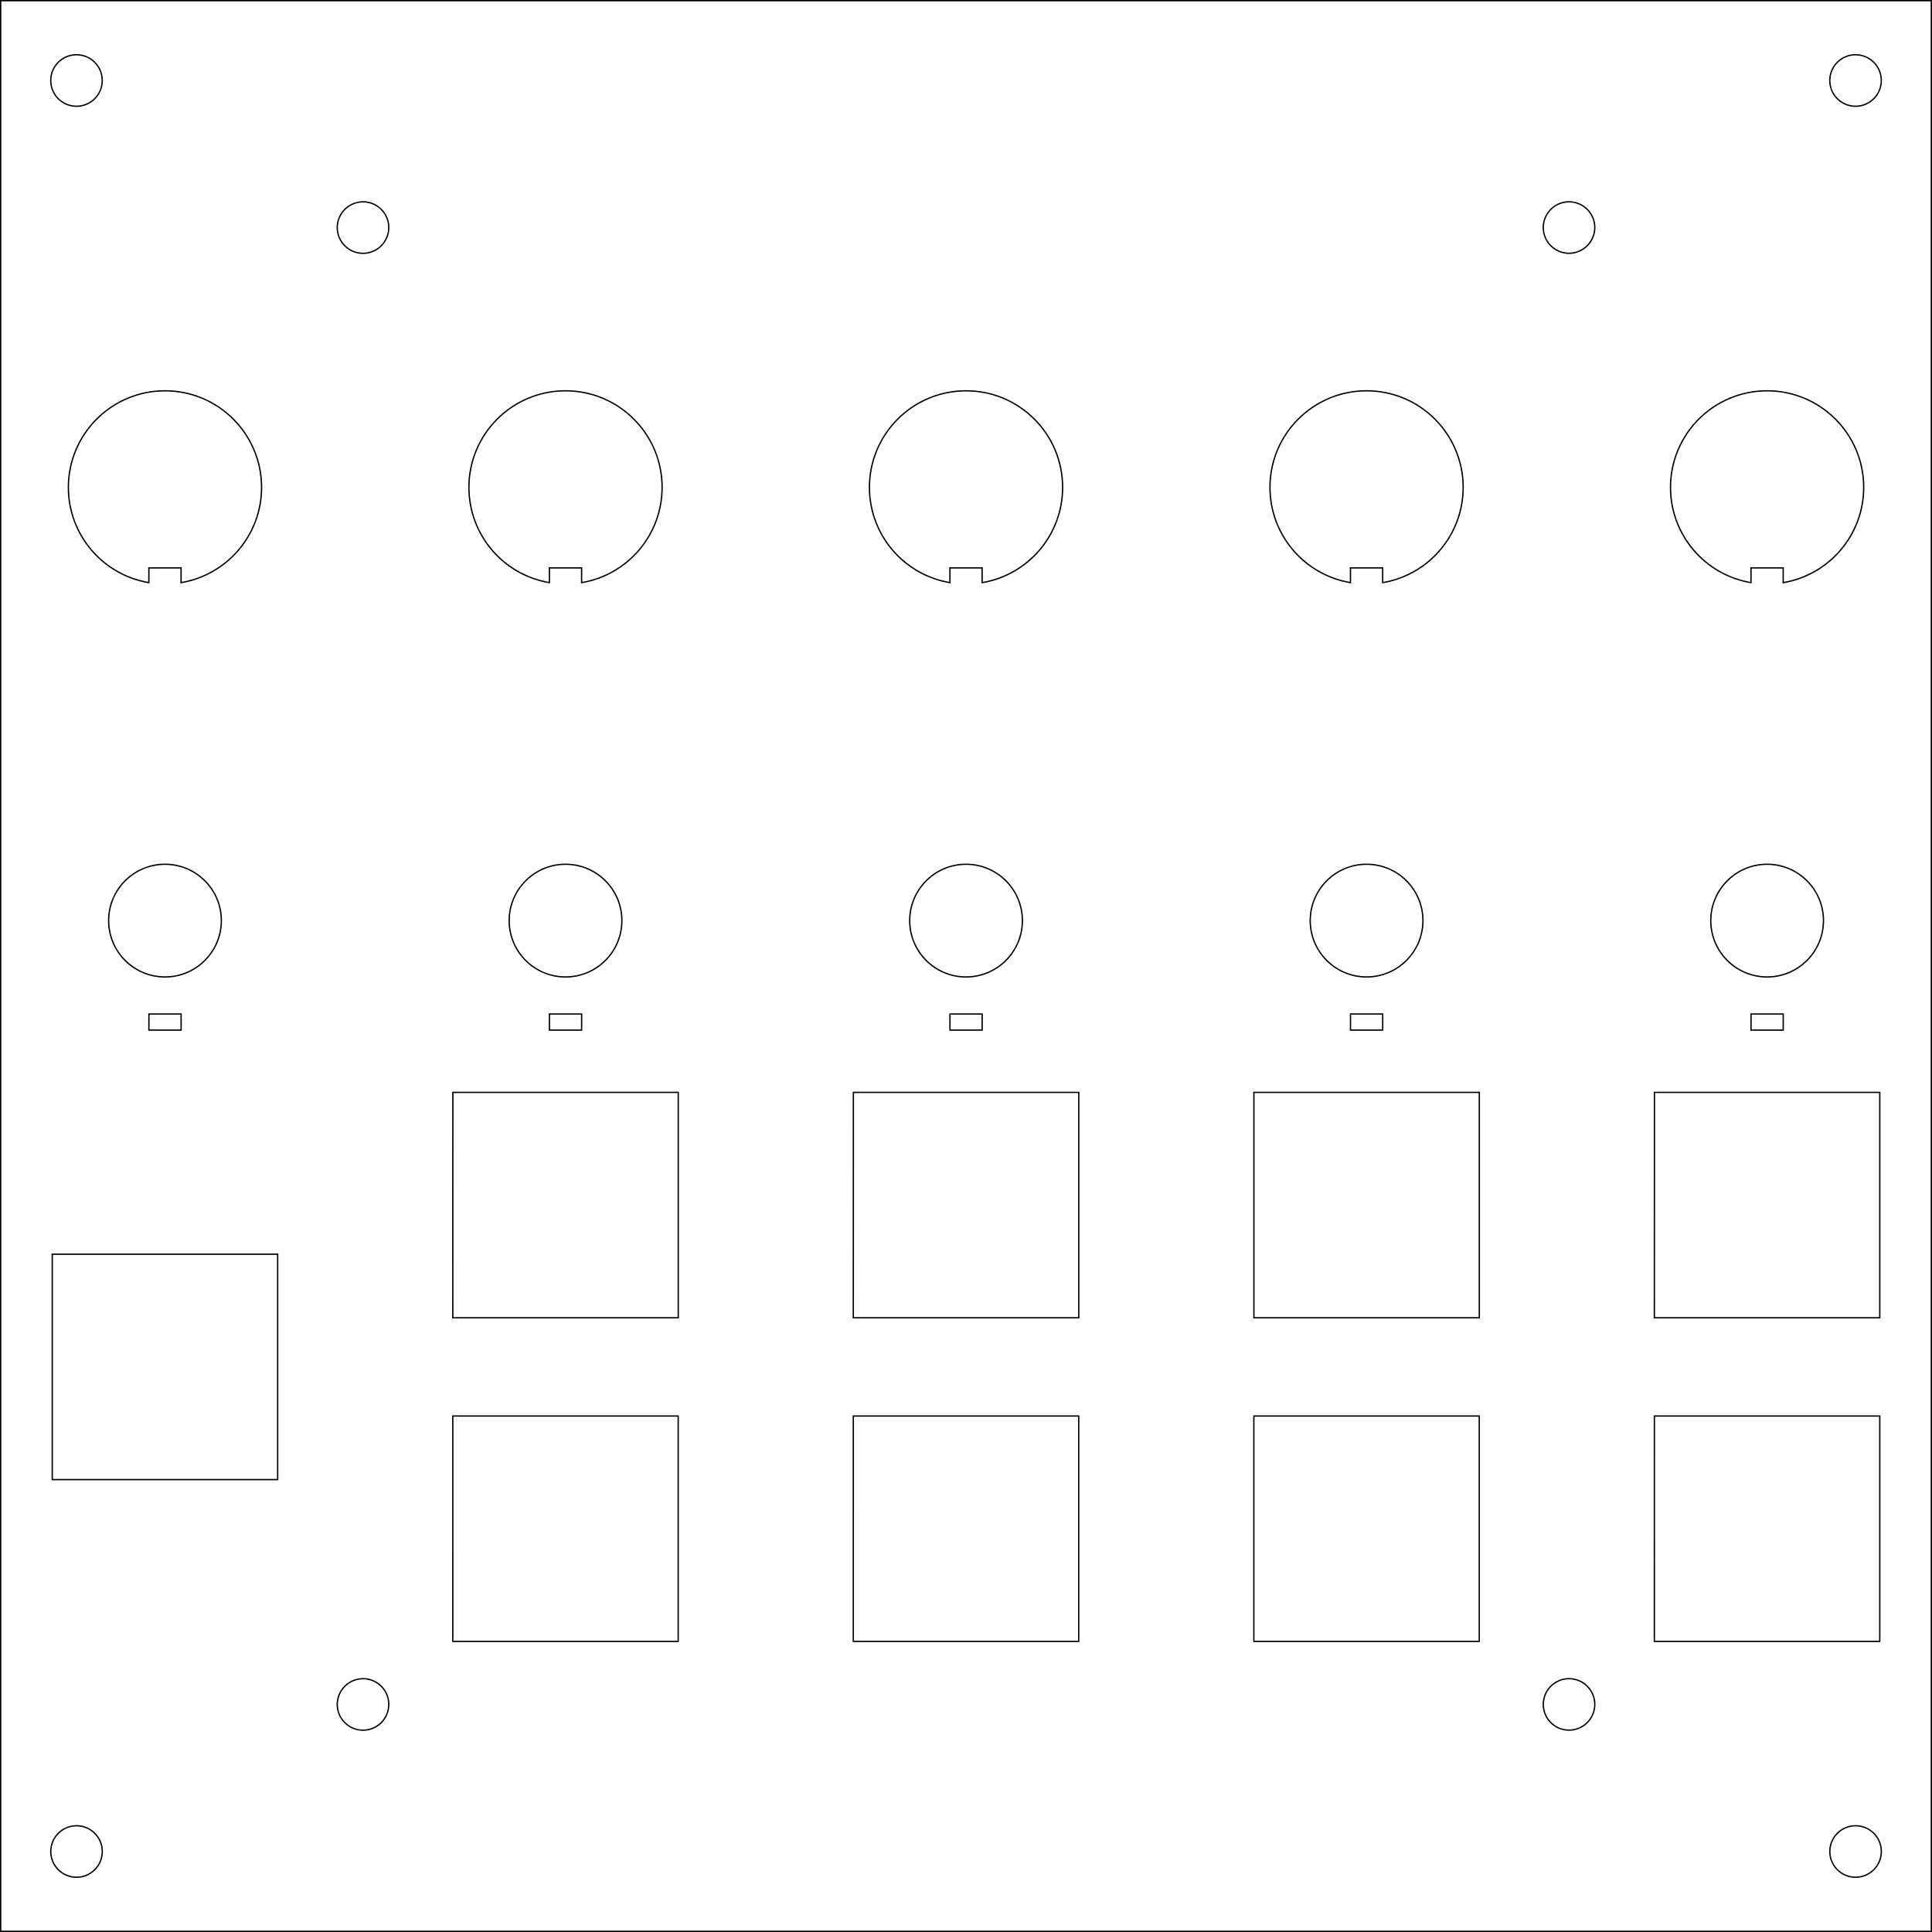
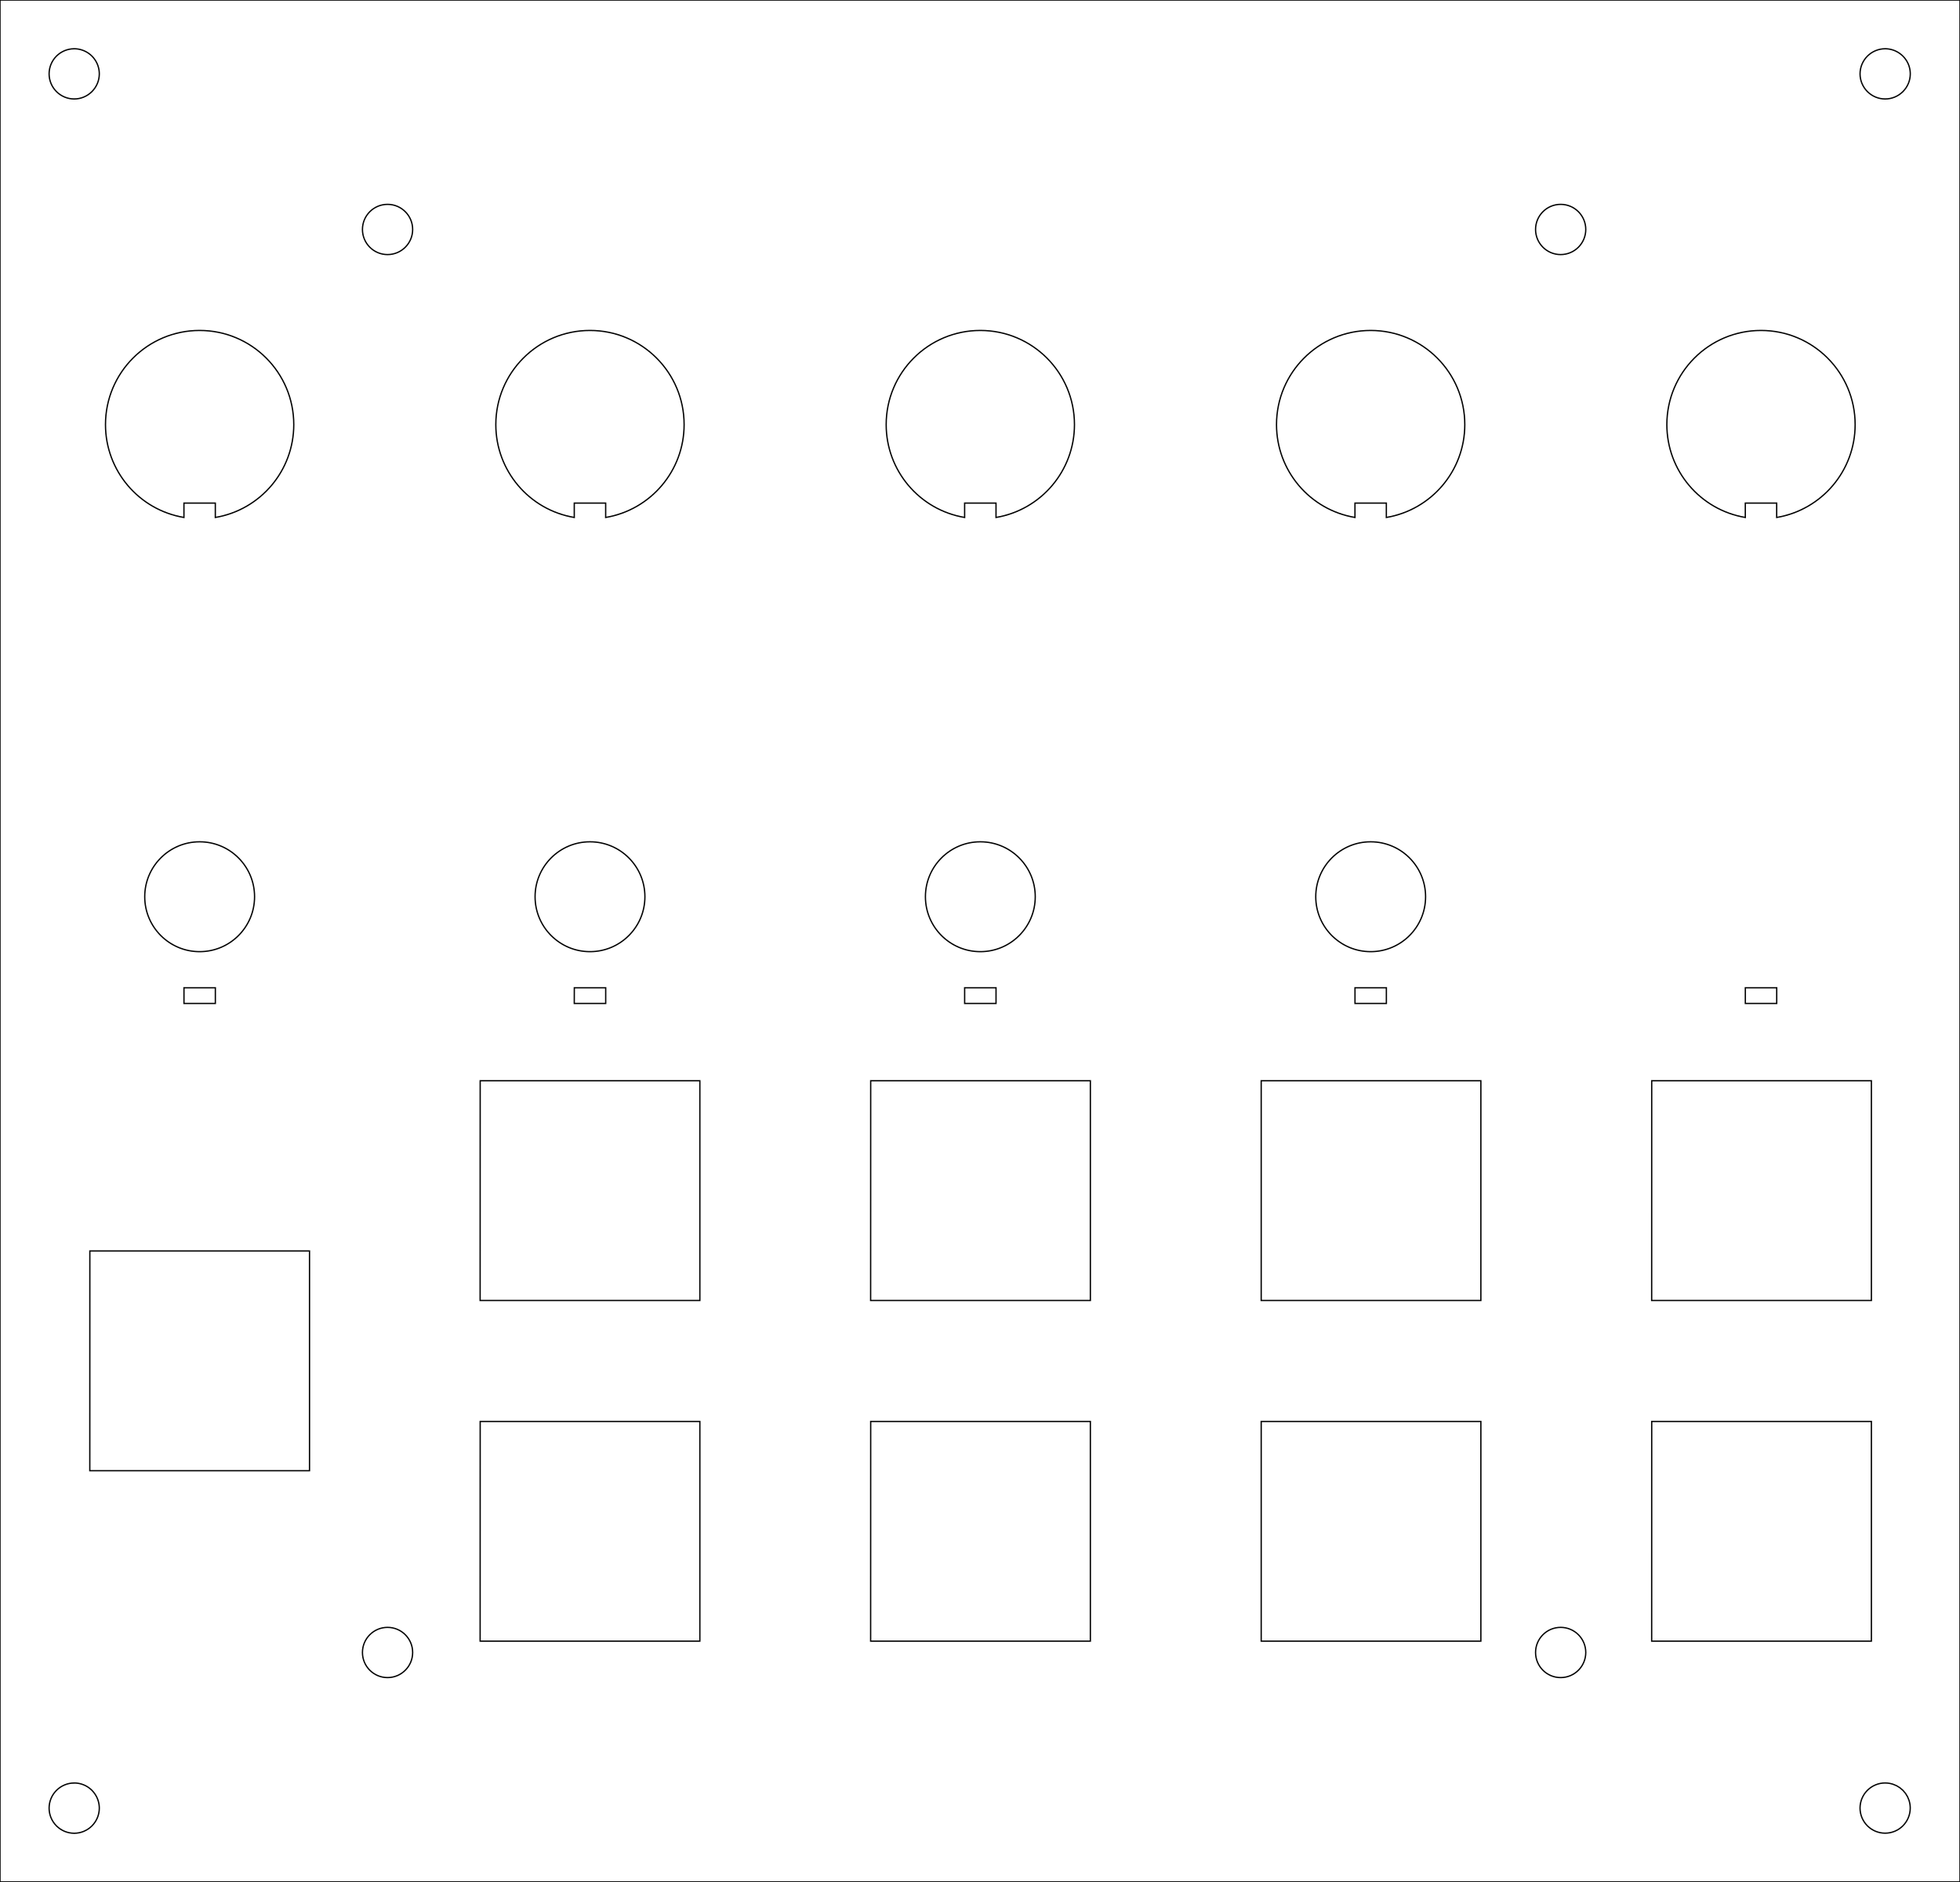
- <svg xmlns="http://www.w3.org/2000/svg" width="120mm" height="120mm" viewBox="0 0 120 120" version="1.1" id="svg68587">
-   <defs id="defs68584" />
-   <g id="layer1" transform="translate(-41.50612,-88.50005)">
-     <path id="rect11527" style="display:inline;fill:none;fill-opacity:1;stroke:#000000;stroke-width:0.083;stroke-linecap:round;stroke-miterlimit:4;stroke-dasharray:none" d="M 41.548,88.542 V 208.458 H 161.465 V 88.542 Z m 4.709,3.358 a 1.6,1.6 0 0 1 1.6,1.6 1.6,1.6 0 0 1 -1.6,1.6 1.6,1.6 0 0 1 -1.6,-1.6 1.6,1.6 0 0 1 1.6,-1.6 z m 110.5,0 a 1.6,1.6 0 0 1 1.6,1.6 1.6,1.6 0 0 1 -1.6,1.6 1.6,1.6 0 0 1 -1.6,-1.6 1.6,1.6 0 0 1 1.6,-1.6 z m -92.703,9.134 a 1.6,1.6 0 0 1 0.495,0.079 1.6,1.6 0 0 1 0.231,0.096 1.6,1.6 0 0 1 0.001,5.2e-4 1.6,1.6 0 0 1 5.17e-4,5.1e-4 1.6,1.6 0 0 1 0.213,0.131 1.6,1.6 0 0 1 0.191,0.163 1.6,1.6 0 0 1 0.163,0.191 1.6,1.6 0 0 1 0.131,0.213 1.6,1.6 0 0 1 5.17e-4,5.2e-4 1.6,1.6 0 0 1 0,5.2e-4 1.6,1.6 0 0 1 0.096,0.23 1.6,1.6 0 0 1 5.17e-4,0.002 1.6,1.6 0 0 1 0,5.2e-4 1.6,1.6 0 0 1 0,5.2e-4 1.6,1.6 0 0 1 0.058,0.24 1.6,1.6 0 0 1 5.17e-4,0.003 1.6,1.6 0 0 1 5.17e-4,0.004 1.6,1.6 0 0 1 0.019,0.246 1.6,1.6 0 0 1 -0.12,0.607 1.6,1.6 0 0 1 -0.005,0.01 1.6,1.6 0 0 1 -0.341,0.51 1.6,1.6 0 0 1 -0.008,0.008 1.6,1.6 0 0 1 -0.511,0.341 1.6,1.6 0 0 1 -0.007,0.003 1.6,1.6 0 0 1 -0.609,0.121 1.6,1.6 0 0 1 -0.609,-0.121 1.6,1.6 0 0 1 -0.007,-0.003 1.6,1.6 0 0 1 -0.511,-0.341 1.6,1.6 0 0 1 -0.008,-0.008 1.6,1.6 0 0 1 -0.342,-0.512 1.6,1.6 0 0 1 -0.003,-0.005 1.6,1.6 0 0 1 -0.121,-0.609 1.6,1.6 0 0 1 0.121,-0.609 1.6,1.6 0 0 1 0.003,-0.006 1.6,1.6 0 0 1 0.342,-0.512 1.6,1.6 0 0 1 0.008,-0.008 1.6,1.6 0 0 1 0.511,-0.341 1.6,1.6 0 0 1 0.007,-0.003 1.6,1.6 0 0 1 0.609,-0.121 z m 74.907,0 a 1.6,1.6 0 0 1 0.495,0.079 1.6,1.6 0 0 1 0.232,0.096 1.6,1.6 0 0 1 0.214,0.131 1.6,1.6 0 0 1 0.191,0.163 1.6,1.6 0 0 1 0.163,0.191 1.6,1.6 0 0 1 0.131,0.213 1.6,1.6 0 0 1 5.2e-4,5.2e-4 1.6,1.6 0 0 1 0,5.2e-4 1.6,1.6 0 0 1 0.154,0.473 1.6,1.6 0 0 1 5.2e-4,0.002 1.6,1.6 0 0 1 5.2e-4,0.004 1.6,1.6 0 0 1 0.019,0.246 1.6,1.6 0 0 1 -0.121,0.609 1.6,1.6 0 0 1 -0.003,0.005 1.6,1.6 0 0 1 -0.342,0.512 1.6,1.6 0 0 1 -0.008,0.008 1.6,1.6 0 0 1 -0.511,0.341 1.6,1.6 0 0 1 -0.007,0.003 1.6,1.6 0 0 1 -0.609,0.121 1.6,1.6 0 0 1 -0.609,-0.121 1.6,1.6 0 0 1 -0.007,-0.003 1.6,1.6 0 0 1 -0.51,-0.34 1.6,1.6 0 0 1 -0.01,-0.01 1.6,1.6 0 0 1 -0.339,-0.508 1.6,1.6 0 0 1 -0.005,-0.01 1.6,1.6 0 0 1 -0.12,-0.607 1.6,1.6 0 0 1 0.12,-0.607 1.6,1.6 0 0 1 0.005,-0.01 1.6,1.6 0 0 1 0.339,-0.508 1.6,1.6 0 0 1 0.01,-0.01 1.6,1.6 0 0 1 0.51,-0.34 1.6,1.6 0 0 1 0.007,-0.003 1.6,1.6 0 0 1 0.609,-0.121 z m -87.208,11.739 c 3.314,-8e-5 6,2.686 6,6 1.58e-4,2.928 -2.113,5.429 -5,5.916 v -0.916 h -2 v 0.916 c -2.887,-0.488 -5,-2.988 -5,-5.916 -8.2e-5,-3.314 2.686,-6 6,-6 z m 24.878,0 c 3.314,-8e-5 6,2.686 6,6 1.58e-4,2.928 -2.113,5.429 -5,5.916 v -0.916 h -2 v 0.916 c -2.887,-0.488 -5,-2.988 -5,-5.916 -8.3e-5,-3.314 2.686,-6 6,-6 z m 24.877,0 c 3.314,-8e-5 6,2.686 6,6 1.6e-4,2.928 -2.113,5.429 -5,5.916 v -0.916 h -2 v 0.916 c -2.887,-0.488 -5,-2.988 -5,-5.916 -8.3e-5,-3.314 2.686,-6 6,-6 z m 24.878,0 c 3.314,-8e-5 6,2.686 6,6 1.6e-4,2.928 -2.113,5.429 -5,5.916 v -0.916 h -2 v 0.916 c -2.887,-0.488 -5,-2.988 -5,-5.916 -8e-5,-3.314 2.686,-6 6,-6 z m 24.878,0 c 3.313,-8e-5 6,2.686 6,6 1.6e-4,2.928 -2.114,5.429 -5,5.916 v -0.916 h -2 v 0.916 c -2.887,-0.488 -5,-2.988 -5,-5.916 -8e-5,-3.314 2.686,-6 6,-6 z m -99.51,29.408 a 3.5,3.5 0 0 1 3.5,3.5 3.5,3.5 0 0 1 -3.5,3.5 3.5,3.5 0 0 1 -3.5,-3.5 3.5,3.5 0 0 1 3.5,-3.5 z m 24.878,0 a 3.5,3.5 0 0 1 3.5,3.5 3.5,3.5 0 0 1 -3.5,3.5 3.5,3.5 0 0 1 -3.5,-3.5 3.5,3.5 0 0 1 3.5,-3.5 z m 24.877,0 a 3.5,3.5 0 0 1 3.5,3.5 3.5,3.5 0 0 1 -3.5,3.5 3.5,3.5 0 0 1 -3.5,-3.5 3.5,3.5 0 0 1 3.5,-3.5 z m 24.878,0 a 3.5,3.5 0 0 1 3.5,3.5 3.5,3.5 0 0 1 -3.5,3.5 3.5,3.5 0 0 1 -3.5,-3.5 3.5,3.5 0 0 1 3.5,-3.5 z m 24.878,0 a 3.5,3.5 0 0 1 3.5,3.5 3.5,3.5 0 0 1 -3.5,3.5 3.5,3.5 0 0 1 -3.5,-3.5 3.5,3.5 0 0 1 3.5,-3.5 z m -100.51,9.3 h 2 v 1 h -2 z m 24.877,0 h 2 v 1 h -2 z m 24.878,0 h 2 v 1 h -2 z m 24.878,0 h 2 v 1 h -2 z m 24.878,0 h 2 v 1 h -2 z m -80.632,4.868 h 14 v 14 H 69.629 Z m 24.877,0 h 14 v 14 H 94.506 Z m 24.878,0 h 14 v 14 h -14 z m 24.878,0 H 158.261 v 14 H 144.261 Z M 44.752,166.4 H 58.752 V 180.4 H 44.752 Z m 24.878,10.052 h 14 v 14 H 69.629 Z m 24.877,0 h 14 v 14 H 94.506 Z m 24.878,0 h 14 v 14 h -14 z m 24.878,0 H 158.261 v 14 h -14 z m -80.208,16.314 a 1.6,1.6 0 0 1 0.246,0.019 1.6,1.6 0 0 1 0.004,5.1e-4 1.6,1.6 0 0 1 0.002,5.2e-4 1.6,1.6 0 0 1 0.242,0.058 1.6,1.6 0 0 1 0.231,0.096 1.6,1.6 0 0 1 0.001,5.1e-4 1.6,1.6 0 0 1 5.17e-4,5.2e-4 1.6,1.6 0 0 1 0.213,0.131 1.6,1.6 0 0 1 0.191,0.163 1.6,1.6 0 0 1 0.163,0.191 1.6,1.6 0 0 1 0.131,0.213 1.6,1.6 0 0 1 5.17e-4,5.2e-4 1.6,1.6 0 0 1 0,5.1e-4 1.6,1.6 0 0 1 0.096,0.23 1.6,1.6 0 0 1 5.17e-4,0.002 1.6,1.6 0 0 1 0,5.2e-4 1.6,1.6 0 0 1 0,5.1e-4 1.6,1.6 0 0 1 0.058,0.24 1.6,1.6 0 0 1 5.17e-4,0.003 1.6,1.6 0 0 1 5.17e-4,0.004 1.6,1.6 0 0 1 0.019,0.246 1.6,1.6 0 0 1 -0.12,0.607 1.6,1.6 0 0 1 -0.005,0.01 1.6,1.6 0 0 1 -0.341,0.51 1.6,1.6 0 0 1 -0.008,0.008 1.6,1.6 0 0 1 -0.511,0.341 1.6,1.6 0 0 1 -0.007,0.003 1.6,1.6 0 0 1 -0.609,0.121 1.6,1.6 0 0 1 -0.609,-0.121 1.6,1.6 0 0 1 -0.007,-0.003 1.6,1.6 0 0 1 -0.511,-0.341 1.6,1.6 0 0 1 -0.008,-0.008 1.6,1.6 0 0 1 -0.342,-0.512 1.6,1.6 0 0 1 -0.003,-0.005 1.6,1.6 0 0 1 -0.121,-0.609 1.6,1.6 0 0 1 0.121,-0.609 1.6,1.6 0 0 1 0.003,-0.006 1.6,1.6 0 0 1 0.342,-0.512 1.6,1.6 0 0 1 0.008,-0.008 1.6,1.6 0 0 1 0.511,-0.341 1.6,1.6 0 0 1 0.007,-0.003 1.6,1.6 0 0 1 0.609,-0.121 z m 74.907,0 a 1.6,1.6 0 0 1 0.246,0.019 1.6,1.6 0 0 1 0.004,5.1e-4 1.6,1.6 0 0 1 0.001,5.2e-4 1.6,1.6 0 0 1 0.243,0.058 1.6,1.6 0 0 1 0.232,0.096 1.6,1.6 0 0 1 0.214,0.131 1.6,1.6 0 0 1 0.191,0.163 1.6,1.6 0 0 1 0.163,0.191 1.6,1.6 0 0 1 0.131,0.213 1.6,1.6 0 0 1 5.2e-4,5.2e-4 1.6,1.6 0 0 1 0,5.1e-4 1.6,1.6 0 0 1 0.154,0.473 1.6,1.6 0 0 1 5.2e-4,0.002 1.6,1.6 0 0 1 5.2e-4,0.004 1.6,1.6 0 0 1 0.019,0.246 1.6,1.6 0 0 1 -0.121,0.609 1.6,1.6 0 0 1 -0.003,0.005 1.6,1.6 0 0 1 -0.342,0.512 1.6,1.6 0 0 1 -0.008,0.008 1.6,1.6 0 0 1 -0.511,0.341 1.6,1.6 0 0 1 -0.007,0.003 1.6,1.6 0 0 1 -0.609,0.121 1.6,1.6 0 0 1 -0.609,-0.121 1.6,1.6 0 0 1 -0.007,-0.003 1.6,1.6 0 0 1 -0.51,-0.34 1.6,1.6 0 0 1 -0.01,-0.01 1.6,1.6 0 0 1 -0.339,-0.508 1.6,1.6 0 0 1 -0.005,-0.01 1.6,1.6 0 0 1 -0.12,-0.607 1.6,1.6 0 0 1 0.12,-0.607 1.6,1.6 0 0 1 0.005,-0.01 1.6,1.6 0 0 1 0.339,-0.508 1.6,1.6 0 0 1 0.01,-0.01 1.6,1.6 0 0 1 0.51,-0.34 1.6,1.6 0 0 1 0.007,-0.003 1.6,1.6 0 0 1 0.609,-0.121 z m -92.703,9.134 a 1.6,1.6 0 0 1 1.6,1.6 1.6,1.6 0 0 1 -1.6,1.6 1.6,1.6 0 0 1 -1.6,-1.6 1.6,1.6 0 0 1 1.6,-1.6 z m 110.5,0 a 1.6,1.6 0 0 1 1.6,1.6 1.6,1.6 0 0 1 -1.6,1.6 1.6,1.6 0 0 1 -1.6,-1.6 1.6,1.6 0 0 1 1.6,-1.6 z" />
+ <svg xmlns="http://www.w3.org/2000/svg" width="124.917mm" height="119.917mm" viewBox="0 0 124.917 119.917" version="1.1" id="svg59245">
+   <defs id="defs59242" />
+   <g id="layer1" transform="translate(-39.04787,-88.54165)">
+     <path id="rect11527" style="display:inline;fill:none;fill-opacity:1;stroke:#000000;stroke-width:0.083;stroke-linecap:round;stroke-miterlimit:4;stroke-dasharray:none" d="M 39.048,88.542 V 208.458 H 163.965 V 88.542 Z m 4.729,3.106 a 1.6,1.6 0 0 1 0.494,0.079 1.6,1.6 0 0 1 0.232,0.096 1.6,1.6 0 0 1 0.405,0.294 1.6,1.6 0 0 1 0.449,0.879 1.6,1.6 0 0 1 5.16e-4,0.002 1.6,1.6 0 0 1 5.17e-4,0.004 1.6,1.6 0 0 1 0.019,0.246 1.6,1.6 0 0 1 -0.121,0.609 1.6,1.6 0 0 1 -0.003,0.005 1.6,1.6 0 0 1 -0.342,0.512 1.6,1.6 0 0 1 -0.008,0.008 1.6,1.6 0 0 1 -0.512,0.342 1.6,1.6 0 0 1 -0.005,0.003 1.6,1.6 0 0 1 -0.609,0.121 1.6,1.6 0 0 1 -0.609,-0.121 1.6,1.6 0 0 1 -0.006,-0.003 1.6,1.6 0 0 1 -0.512,-0.342 1.6,1.6 0 0 1 -0.008,-0.008 1.6,1.6 0 0 1 -0.342,-0.512 1.6,1.6 0 0 1 -0.002,-0.005 1.6,1.6 0 0 1 -0.121,-0.609 1.6,1.6 0 0 1 0.121,-0.61 1.6,1.6 0 0 1 0.002,-0.004 1.6,1.6 0 0 1 0.343,-0.514 1.6,1.6 0 0 1 0.005,-0.005 1.6,1.6 0 0 1 0.514,-0.343 1.6,1.6 0 0 1 0.004,-0.002 1.6,1.6 0 0 1 0.61,-0.121 z m 115.418,0 a 1.6,1.6 0 0 1 0.495,0.079 1.6,1.6 0 0 1 0.231,0.096 1.6,1.6 0 0 1 10e-4,5.1e-4 1.6,1.6 0 0 1 5.2e-4,5.2e-4 1.6,1.6 0 0 1 0.213,0.131 1.6,1.6 0 0 1 0.189,0.161 1.6,1.6 0 0 1 0.002,0.002 1.6,1.6 0 0 1 0.002,0.002 1.6,1.6 0 0 1 0.162,0.189 1.6,1.6 0 0 1 0.131,0.213 1.6,1.6 0 0 1 5.2e-4,5.2e-4 1.6,1.6 0 0 1 0,5.1e-4 1.6,1.6 0 0 1 0.096,0.23 1.6,1.6 0 0 1 5.1e-4,0.002 1.6,1.6 0 0 1 0,5.2e-4 1.6,1.6 0 0 1 0,5.2e-4 1.6,1.6 0 0 1 0.058,0.24 1.6,1.6 0 0 1 5.2e-4,0.003 1.6,1.6 0 0 1 5.1e-4,0.004 1.6,1.6 0 0 1 0.019,0.246 1.6,1.6 0 0 1 -0.121,0.609 1.6,1.6 0 0 1 -0.003,0.005 1.6,1.6 0 0 1 -0.342,0.512 1.6,1.6 0 0 1 -0.008,0.008 1.6,1.6 0 0 1 -0.511,0.341 1.6,1.6 0 0 1 -0.007,0.003 1.6,1.6 0 0 1 -0.609,0.121 1.6,1.6 0 0 1 -0.609,-0.121 1.6,1.6 0 0 1 -0.007,-0.003 1.6,1.6 0 0 1 -0.511,-0.341 1.6,1.6 0 0 1 -0.008,-0.008 1.6,1.6 0 0 1 -0.341,-0.51 1.6,1.6 0 0 1 -0.005,-0.01 1.6,1.6 0 0 1 -0.12,-0.607 1.6,1.6 0 0 1 0.12,-0.607 1.6,1.6 0 0 1 0.005,-0.01 1.6,1.6 0 0 1 0.341,-0.51 1.6,1.6 0 0 1 0.008,-0.008 1.6,1.6 0 0 1 0.511,-0.341 1.6,1.6 0 0 1 0.007,-0.003 1.6,1.6 0 0 1 0.609,-0.121 z m -95.447,9.915 a 1.6,1.6 0 0 1 1.6,1.6 1.6,1.6 0 0 1 -1.6,1.6 1.6,1.6 0 0 1 -1.6,-1.6 1.6,1.6 0 0 1 1.6,-1.6 z m 74.766,0 a 1.6,1.6 0 0 1 1.6,1.6 1.6,1.6 0 0 1 -1.6,1.6 1.6,1.6 0 0 1 -1.6,-1.6 1.6,1.6 0 0 1 1.6,-1.6 z m -86.743,8.035 a 6,6 0 0 1 6,6 6,6 0 0 1 -5,5.916 v -0.916 h -2 v 0.916 a 6,6 0 0 1 -5,-5.916 6,6 0 0 1 6,-6 z m 24.878,0 a 6,6 0 0 1 6,6 6,6 0 0 1 -5,5.916 v -0.916 H 75.648 v 0.916 a 6,6 0 0 1 -5,-5.916 6,6 0 0 1 6,-6 z m 24.878,0 a 6,6 0 0 1 6,6 6,6 0 0 1 -5,5.916 v -0.916 h -2 v 0.916 a 6,6 0 0 1 -5,-5.916 6,6 0 0 1 6,-6 z m 24.877,0 a 6,6 0 0 1 6,6 6,6 0 0 1 -5,5.916 v -0.916 h -2 v 0.916 a 6,6 0 0 1 -5,-5.916 6,6 0 0 1 6,-6 z m 24.878,0 a 6,6 0 0 1 6,6 6,6 0 0 1 -5,5.916 v -0.916 h -2 v 0.916 a 6,6 0 0 1 -5,-5.916 6,6 0 0 1 6,-6 z m -99.51,32.583 a 3.5,3.5 0 0 1 3.5,3.5 3.5,3.5 0 0 1 -3.5,3.5 3.5,3.5 0 0 1 -3.5,-3.5 3.5,3.5 0 0 1 3.5,-3.5 z m 24.878,0 a 3.5,3.5 0 0 1 3.5,3.5 3.5,3.5 0 0 1 -3.5,3.5 3.5,3.5 0 0 1 -3.5,-3.5 3.5,3.5 0 0 1 3.5,-3.5 z m 24.878,0 a 3.5,3.5 0 0 1 3.5,3.5 3.5,3.5 0 0 1 -3.5,3.5 3.5,3.5 0 0 1 -3.5,-3.5 3.5,3.5 0 0 1 3.5,-3.5 z m 24.877,0 a 3.5,3.5 0 0 1 3.5,3.5 3.5,3.5 0 0 1 -3.5,3.5 3.5,3.5 0 0 1 -3.5,-3.5 3.5,3.5 0 0 1 3.5,-3.5 z m -75.632,9.3 h 2 v 1 h -2 z m 24.878,0 h 2 v 1 H 75.648 Z m 24.877,0 h 2 v 1 h -2 z m 24.878,0 h 2 v 1 h -2 z m 24.878,0 h 2 v 1 h -2 z m -80.632,5.927 h 14 v 14 H 69.648 Z m 24.888,0 h 14 v 14 H 94.536 Z m 24.888,0 h 14 v 14 h -14 z m 24.889,0 h 14 v 14 H 144.314 Z m -99.543,10.845 h 14 v 14 H 44.771 Z m 24.878,10.862 h 14 v 14 H 69.648 Z m 24.888,0 h 14 v 14 H 94.536 Z m 24.888,0 h 14 v 14 h -14 z m 24.889,0 h 14 v 14 H 144.314 Z M 63.748,192.237 a 1.6,1.6 0 0 1 1.6,1.6 1.6,1.6 0 0 1 -1.6,1.6 1.6,1.6 0 0 1 -1.6,-1.6 1.6,1.6 0 0 1 1.6,-1.6 z m 74.766,0 a 1.6,1.6 0 0 1 1.6,1.6 1.6,1.6 0 0 1 -1.6,1.6 1.6,1.6 0 0 1 -1.6,-1.6 1.6,1.6 0 0 1 1.6,-1.6 z m -94.737,9.915 a 1.6,1.6 0 0 1 0.244,0.019 1.6,1.6 0 0 1 0.02,0.004 1.6,1.6 0 0 1 0.221,0.053 1.6,1.6 0 0 1 0.025,0.009 1.6,1.6 0 0 1 0.204,0.084 1.6,1.6 0 0 1 0.028,0.015 1.6,1.6 0 0 1 0.187,0.115 1.6,1.6 0 0 1 0.023,0.017 1.6,1.6 0 0 1 0.168,0.144 1.6,1.6 0 0 1 0.02,0.02 1.6,1.6 0 0 1 0.144,0.17 1.6,1.6 0 0 1 0.015,0.021 1.6,1.6 0 0 1 0.118,0.191 1.6,1.6 0 0 1 0.012,0.023 1.6,1.6 0 0 1 0.088,0.212 1.6,1.6 0 0 1 0.006,0.017 1.6,1.6 0 0 1 0.054,0.225 1.6,1.6 0 0 1 0.004,0.02 1.6,1.6 0 0 1 0.019,0.244 1.6,1.6 0 0 1 -0.121,0.609 1.6,1.6 0 0 1 -0.003,0.007 1.6,1.6 0 0 1 -0.341,0.511 1.6,1.6 0 0 1 -0.008,0.008 1.6,1.6 0 0 1 -0.51,0.341 1.6,1.6 0 0 1 -0.01,0.005 1.6,1.6 0 0 1 -0.607,0.12 1.6,1.6 0 0 1 -0.607,-0.12 1.6,1.6 0 0 1 -0.01,-0.005 1.6,1.6 0 0 1 -0.51,-0.341 1.6,1.6 0 0 1 -0.008,-0.008 1.6,1.6 0 0 1 -0.341,-0.511 1.6,1.6 0 0 1 -0.003,-0.007 1.6,1.6 0 0 1 -0.121,-0.609 1.6,1.6 0 0 1 0.121,-0.609 1.6,1.6 0 0 1 0.003,-0.007 1.6,1.6 0 0 1 0.341,-0.511 1.6,1.6 0 0 1 0.008,-0.008 1.6,1.6 0 0 1 0.512,-0.342 1.6,1.6 0 0 1 0.006,-0.003 1.6,1.6 0 0 1 0.609,-0.121 z m 115.418,0 a 1.6,1.6 0 0 1 0.244,0.019 1.6,1.6 0 0 1 0.02,0.004 1.6,1.6 0 0 1 0.22,0.053 1.6,1.6 0 0 1 0.029,0.01 1.6,1.6 0 0 1 0.199,0.082 1.6,1.6 0 0 1 0.034,0.018 1.6,1.6 0 0 1 0.181,0.111 1.6,1.6 0 0 1 0.029,0.021 1.6,1.6 0 0 1 0.164,0.141 1.6,1.6 0 0 1 0.02,0.02 1.6,1.6 0 0 1 0.141,0.164 1.6,1.6 0 0 1 0.021,0.029 1.6,1.6 0 0 1 0.111,0.181 1.6,1.6 0 0 1 0.018,0.034 1.6,1.6 0 0 1 0.082,0.199 1.6,1.6 0 0 1 0.01,0.029 1.6,1.6 0 0 1 0.053,0.22 1.6,1.6 0 0 1 0.004,0.02 1.6,1.6 0 0 1 0.019,0.244 1.6,1.6 0 0 1 -0.121,0.609 1.6,1.6 0 0 1 -0.003,0.007 1.6,1.6 0 0 1 -0.341,0.511 1.6,1.6 0 0 1 -0.008,0.008 1.6,1.6 0 0 1 -0.508,0.34 1.6,1.6 0 0 1 -0.012,0.005 1.6,1.6 0 0 1 -0.607,0.12 1.6,1.6 0 0 1 -0.607,-0.12 1.6,1.6 0 0 1 -0.012,-0.005 1.6,1.6 0 0 1 -0.508,-0.34 1.6,1.6 0 0 1 -0.008,-0.008 1.6,1.6 0 0 1 -0.34,-0.508 1.6,1.6 0 0 1 -0.005,-0.012 1.6,1.6 0 0 1 -0.12,-0.607 1.6,1.6 0 0 1 0.12,-0.607 1.6,1.6 0 0 1 0.005,-0.012 1.6,1.6 0 0 1 0.34,-0.508 1.6,1.6 0 0 1 0.008,-0.008 1.6,1.6 0 0 1 0.511,-0.341 1.6,1.6 0 0 1 0.007,-0.003 1.6,1.6 0 0 1 0.609,-0.121 z" />
  </g>
</svg>
